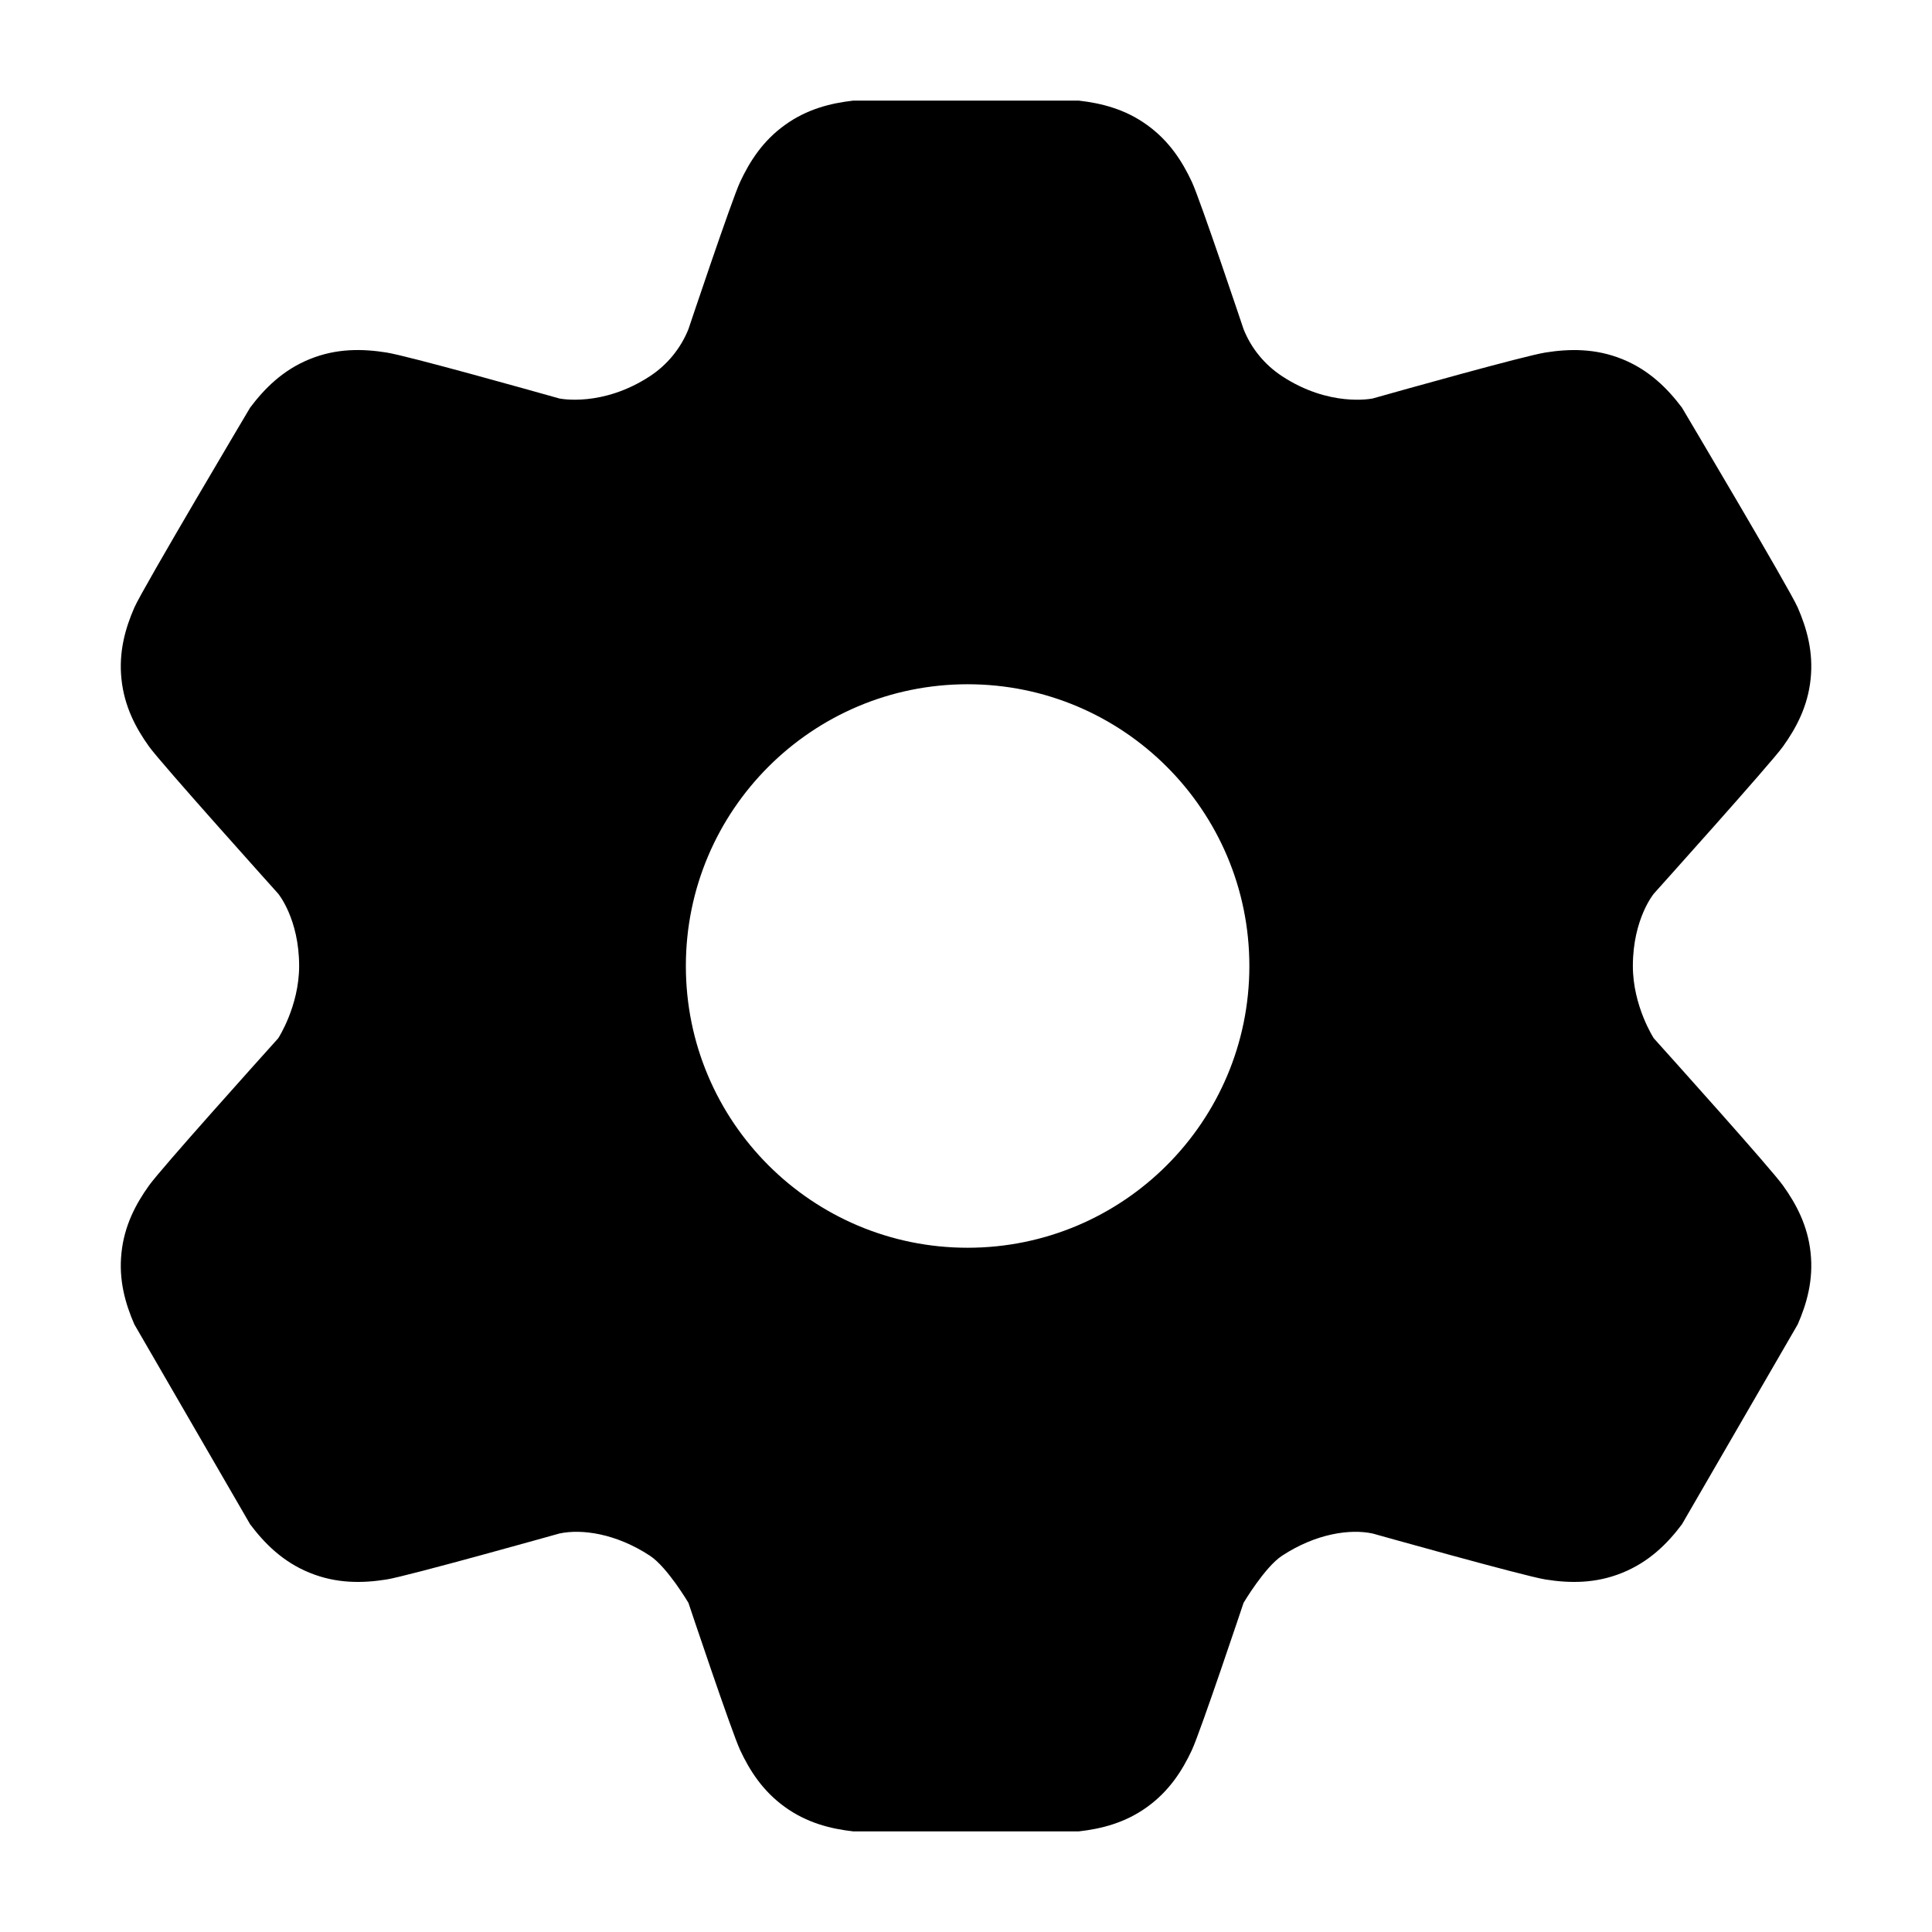
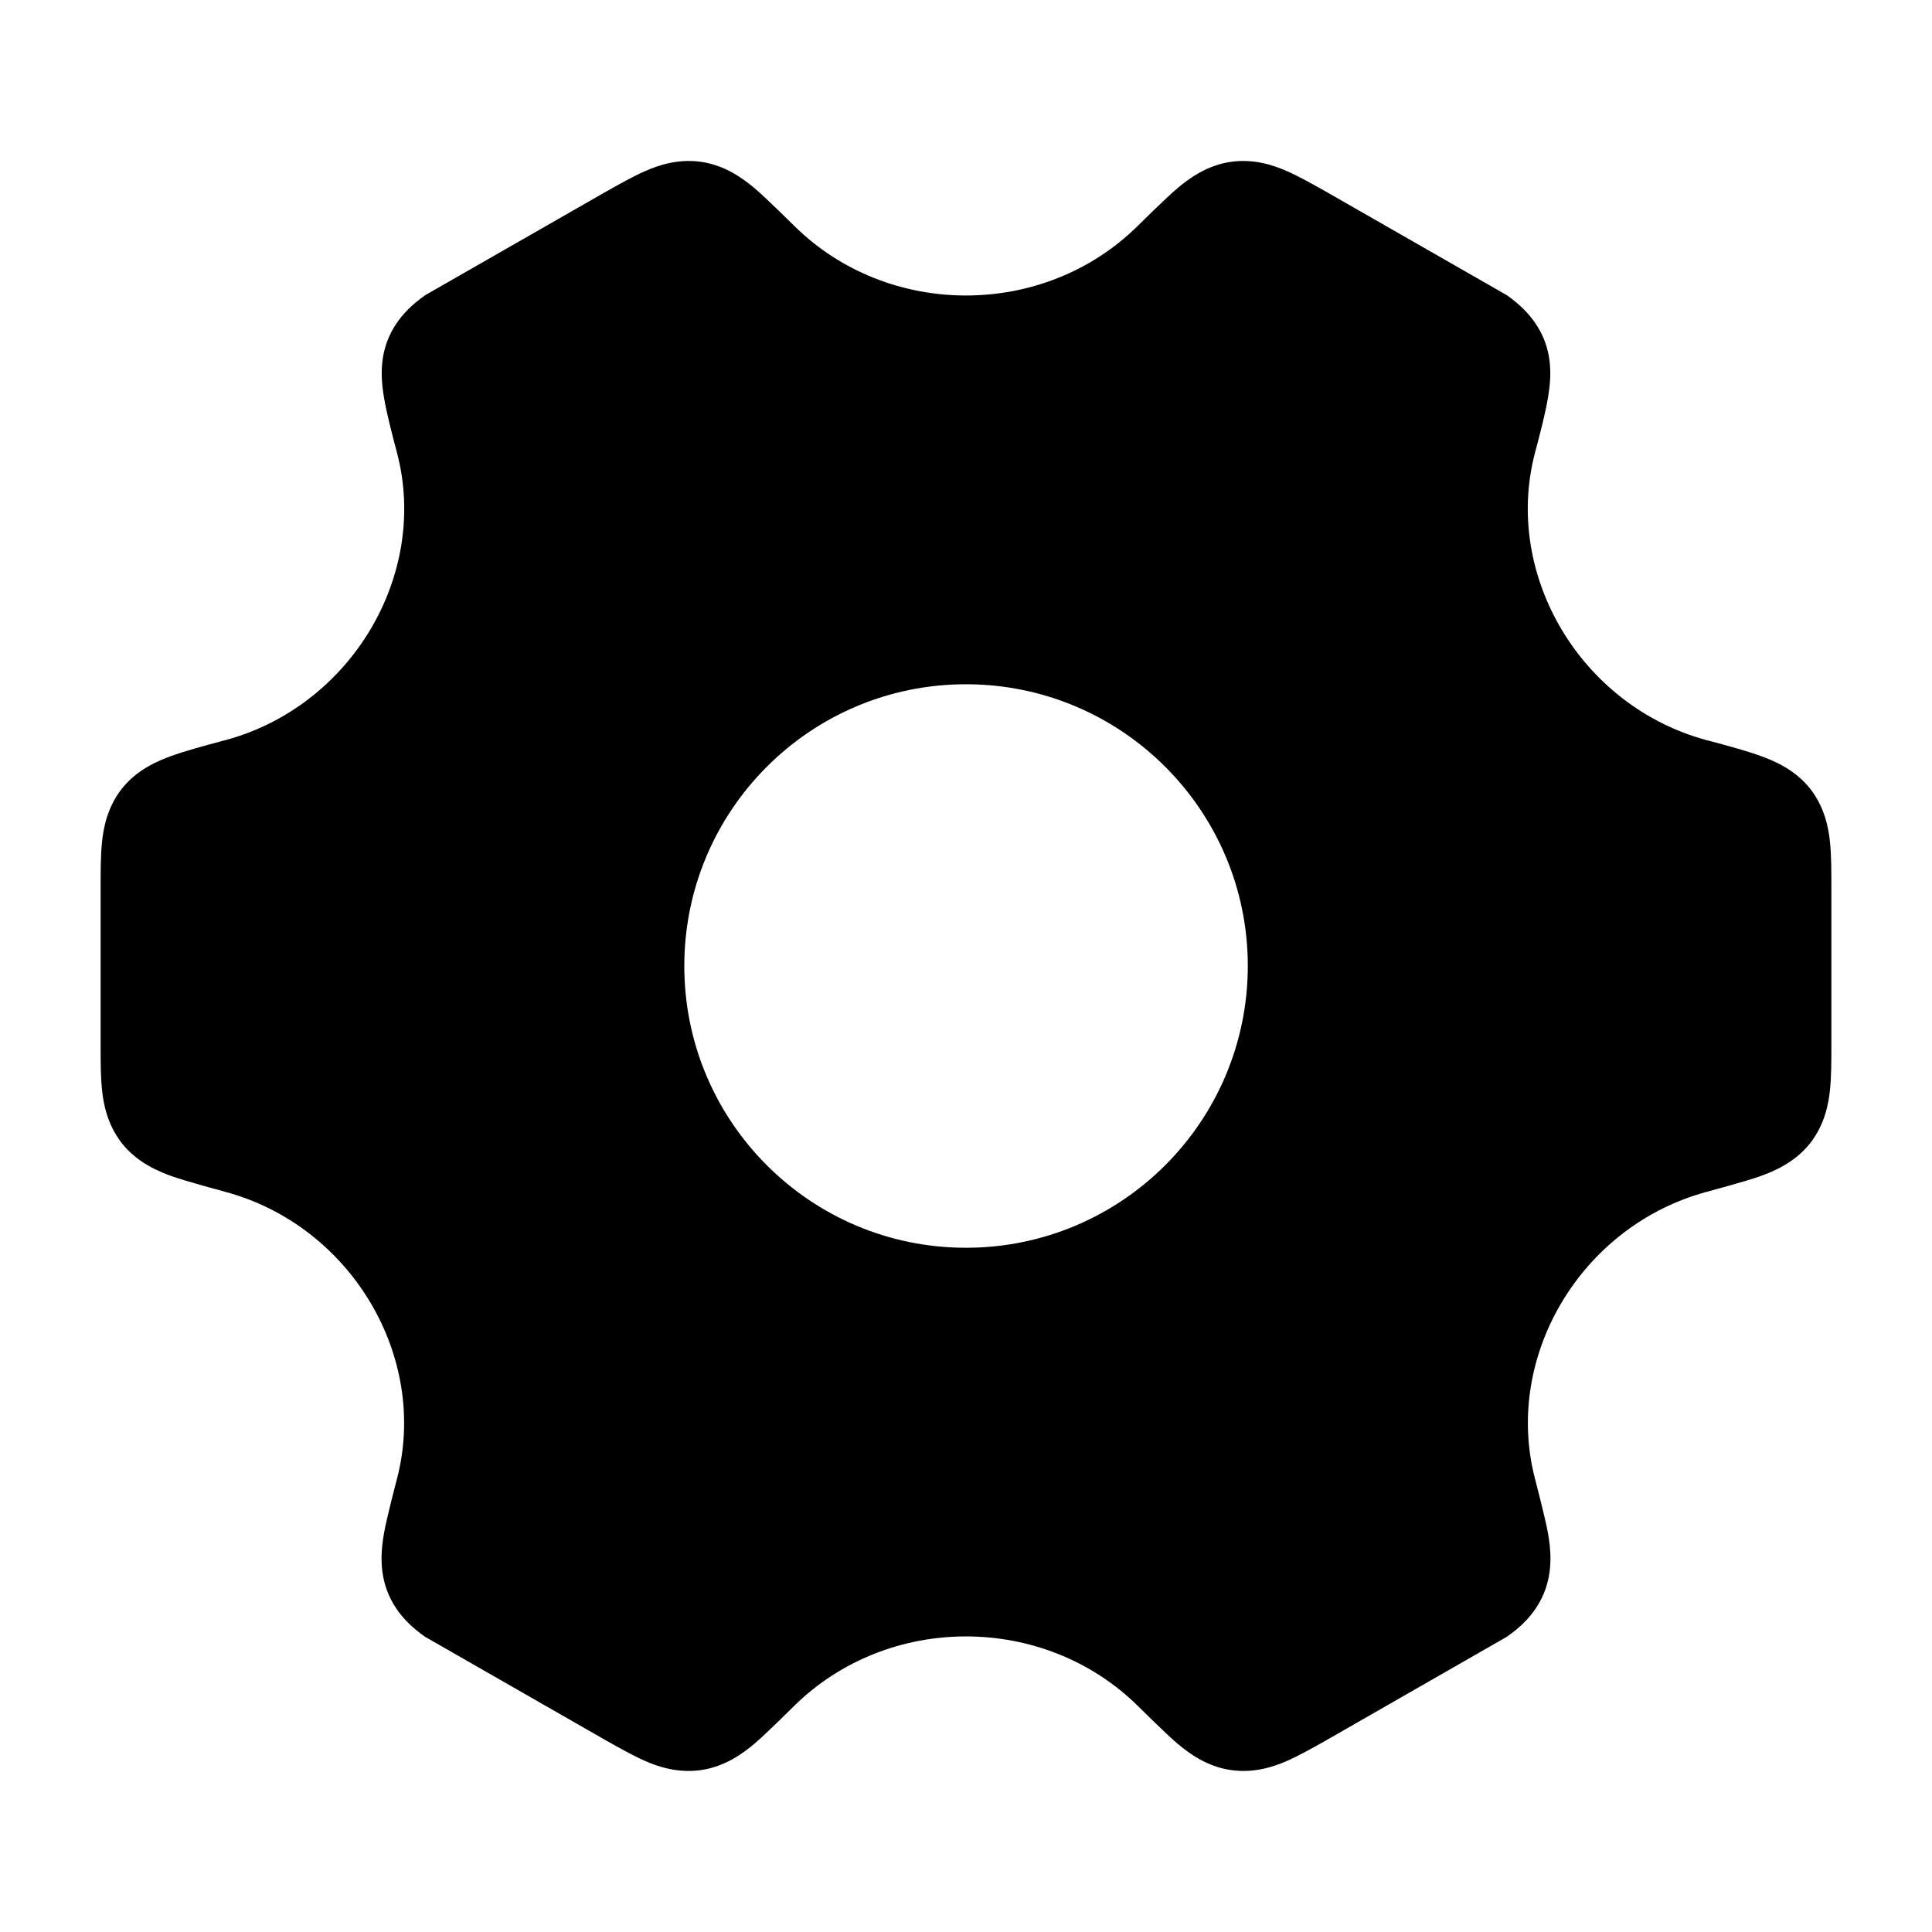
- <svg xmlns="http://www.w3.org/2000/svg" viewBox="0 0 24 24">
-   <path d="M13.402,1.25C13.682,1.282 13.976,1.355 14.25,1.553C14.524,1.75 14.687,2.005 14.806,2.26C14.912,2.488 15.448,4.089 15.448,4.089C15.543,4.328 15.711,4.532 15.926,4.673C16.514,5.059 17.036,4.953 17.052,4.95C17.382,4.857 18.933,4.421 19.199,4.379C19.495,4.332 19.818,4.326 20.152,4.461C20.486,4.596 20.715,4.826 20.894,5.064C20.894,5.064 22.23,7.313 22.332,7.547C22.445,7.806 22.528,8.099 22.492,8.437C22.457,8.774 22.314,9.043 22.149,9.273C22.001,9.481 20.549,11.096 20.544,11.102C20.544,11.102 20.284,11.415 20.284,12C20.284,12.499 20.544,12.898 20.544,12.898C20.759,13.137 22.001,14.519 22.149,14.727C22.314,14.957 22.457,15.226 22.492,15.563C22.528,15.901 22.445,16.193 22.332,16.452L20.894,18.935C20.715,19.174 20.486,19.403 20.152,19.538C19.818,19.674 19.495,19.668 19.199,19.621C18.933,19.579 17.052,19.05 17.052,19.05C16.774,18.99 16.348,19.049 15.926,19.326C15.711,19.467 15.448,19.911 15.448,19.911C15.444,19.923 14.912,21.513 14.806,21.74C14.687,21.995 14.524,22.25 14.25,22.447C13.976,22.645 13.682,22.718 13.402,22.75H10.598C10.318,22.718 10.024,22.645 9.75,22.447C9.476,22.25 9.313,21.995 9.194,21.74C9.088,21.512 8.553,19.915 8.552,19.911C8.552,19.911 8.289,19.467 8.074,19.326C7.652,19.049 7.226,18.99 6.948,19.05C6.948,19.05 5.066,19.579 4.801,19.621C4.505,19.668 4.182,19.674 3.848,19.538C3.514,19.403 3.286,19.173 3.107,18.935L1.669,16.452C1.556,16.193 1.473,15.901 1.509,15.563C1.544,15.226 1.686,14.957 1.851,14.727C1.998,14.52 3.241,13.137 3.456,12.898C3.456,12.898 3.716,12.499 3.716,12C3.716,11.415 3.456,11.102 3.456,11.102C3.442,11.086 1.998,9.48 1.851,9.273C1.686,9.043 1.544,8.774 1.509,8.437C1.473,8.099 1.556,7.806 1.669,7.547C1.772,7.311 3.107,5.064 3.107,5.064C3.286,4.826 3.514,4.596 3.848,4.461C4.182,4.325 4.505,4.332 4.801,4.379C5.067,4.421 6.618,4.857 6.948,4.95C6.959,4.952 7.483,5.06 8.074,4.673C8.289,4.532 8.456,4.328 8.552,4.089C8.552,4.089 9.088,2.488 9.194,2.26C9.313,2.005 9.476,1.75 9.75,1.553C10.024,1.355 10.318,1.282 10.598,1.25L13.402,1.25ZM12.02,8.5C10.087,8.5 8.52,10.067 8.52,12C8.52,13.933 10.087,15.5 12.02,15.5C13.953,15.5 15.52,13.933 15.52,12C15.52,10.067 13.953,8.5 12.02,8.5Z" fill="black" />
+ <svg xmlns="http://www.w3.org/2000/svg" width="18" height="18" viewBox="0 0 18 18" fill="none">
+   <g transform="translate(0.9375 1.5001)">
+     <g id="elements">
+       <path id="Icon" d="M10.536 0.007C10.749 -0.022 10.929 0.04 11.052 0.094C11.164 0.143 11.291 0.215 11.414 0.284L13.101 1.25C13.21 1.327 13.358 1.451 13.443 1.65C13.536 1.868 13.505 2.087 13.483 2.214C13.46 2.351 13.411 2.54 13.363 2.721C13.066 3.858 13.792 5.082 14.967 5.397L14.988 5.402C15.166 5.45 15.333 5.495 15.463 5.542C15.585 5.586 15.788 5.668 15.932 5.854C16.063 6.025 16.099 6.213 16.112 6.346C16.125 6.468 16.125 6.615 16.125 6.758V8.242C16.125 8.385 16.125 8.531 16.112 8.653C16.099 8.786 16.063 8.973 15.932 9.145C15.788 9.331 15.585 9.414 15.463 9.458C15.333 9.505 14.967 9.603 14.967 9.603C13.792 9.918 13.067 11.141 13.364 12.278C13.364 12.278 13.461 12.649 13.485 12.786C13.507 12.913 13.537 13.132 13.444 13.35C13.36 13.549 13.212 13.672 13.102 13.749L11.415 14.716C11.292 14.785 11.165 14.857 11.053 14.906C10.93 14.96 10.75 15.021 10.537 14.992C10.305 14.961 10.133 14.829 10.034 14.746C9.929 14.658 9.666 14.396 9.666 14.396C9.228 13.963 8.645 13.746 8.062 13.746C7.48 13.746 6.897 13.963 6.459 14.396C6.459 14.396 6.196 14.658 6.091 14.746C5.992 14.829 5.82 14.961 5.588 14.992C5.375 15.021 5.195 14.96 5.072 14.906C4.96 14.857 4.833 14.785 4.71 14.716L3.022 13.749C2.913 13.672 2.765 13.549 2.681 13.35C2.588 13.132 2.618 12.913 2.64 12.786C2.663 12.649 2.761 12.278 2.761 12.278C3.058 11.141 2.333 9.918 1.158 9.603C1.158 9.603 0.792 9.505 0.662 9.458C0.54 9.414 0.337 9.331 0.193 9.145C0.062 8.973 0.026 8.786 0.013 8.653C2.02907e-05 8.531 -3.22482e-05 8.385 0 8.242V6.758C-3.22759e-05 6.615 1.93715e-07 6.468 0.013 6.346C0.026 6.213 0.062 6.025 0.193 5.854C0.337 5.668 0.54 5.586 0.662 5.542C0.792 5.495 0.959 5.45 1.137 5.402L1.158 5.397C2.333 5.082 3.059 3.858 2.762 2.721C2.714 2.54 2.665 2.351 2.642 2.214C2.62 2.087 2.589 1.868 2.682 1.65C2.766 1.451 2.915 1.327 3.024 1.25L4.711 0.284C4.834 0.215 4.961 0.143 5.073 0.094C5.196 0.04 5.376 -0.022 5.589 0.007C5.821 0.038 5.993 0.17 6.092 0.253C6.197 0.341 6.461 0.603 6.461 0.603C6.898 1.036 7.48 1.253 8.062 1.253C8.645 1.253 9.227 1.036 9.664 0.603C9.664 0.603 9.928 0.341 10.033 0.253C10.132 0.17 10.304 0.038 10.536 0.007ZM8.062 4.875C6.613 4.875 5.438 6.05 5.438 7.5C5.438 8.95 6.613 10.125 8.062 10.125C9.512 10.125 10.687 8.95 10.688 7.5C10.688 6.05 9.512 4.875 8.062 4.875Z" fill="black" />
+     </g>
+   </g>
</svg>
